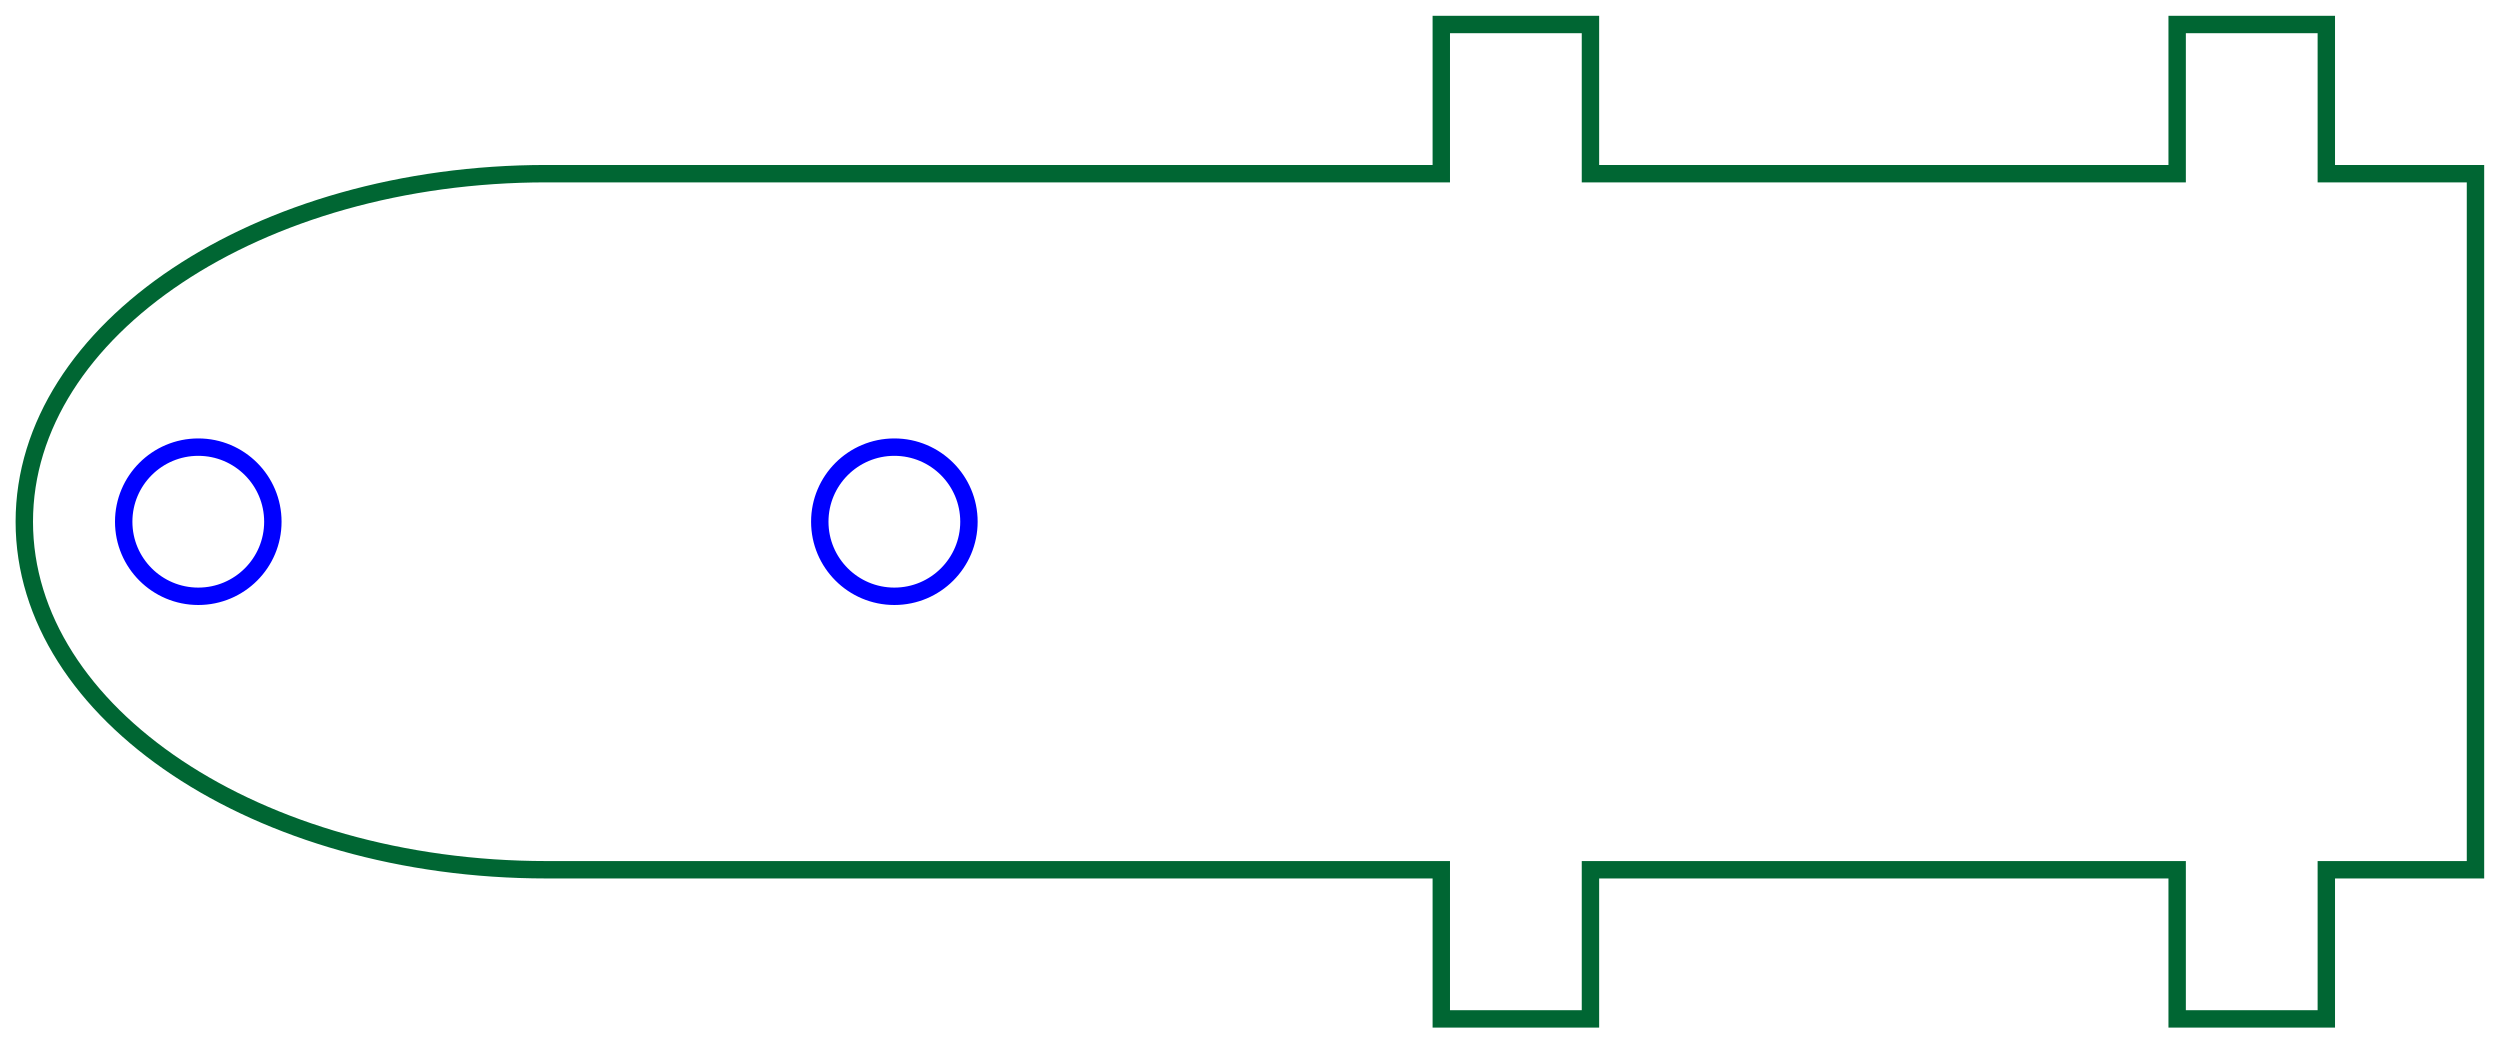
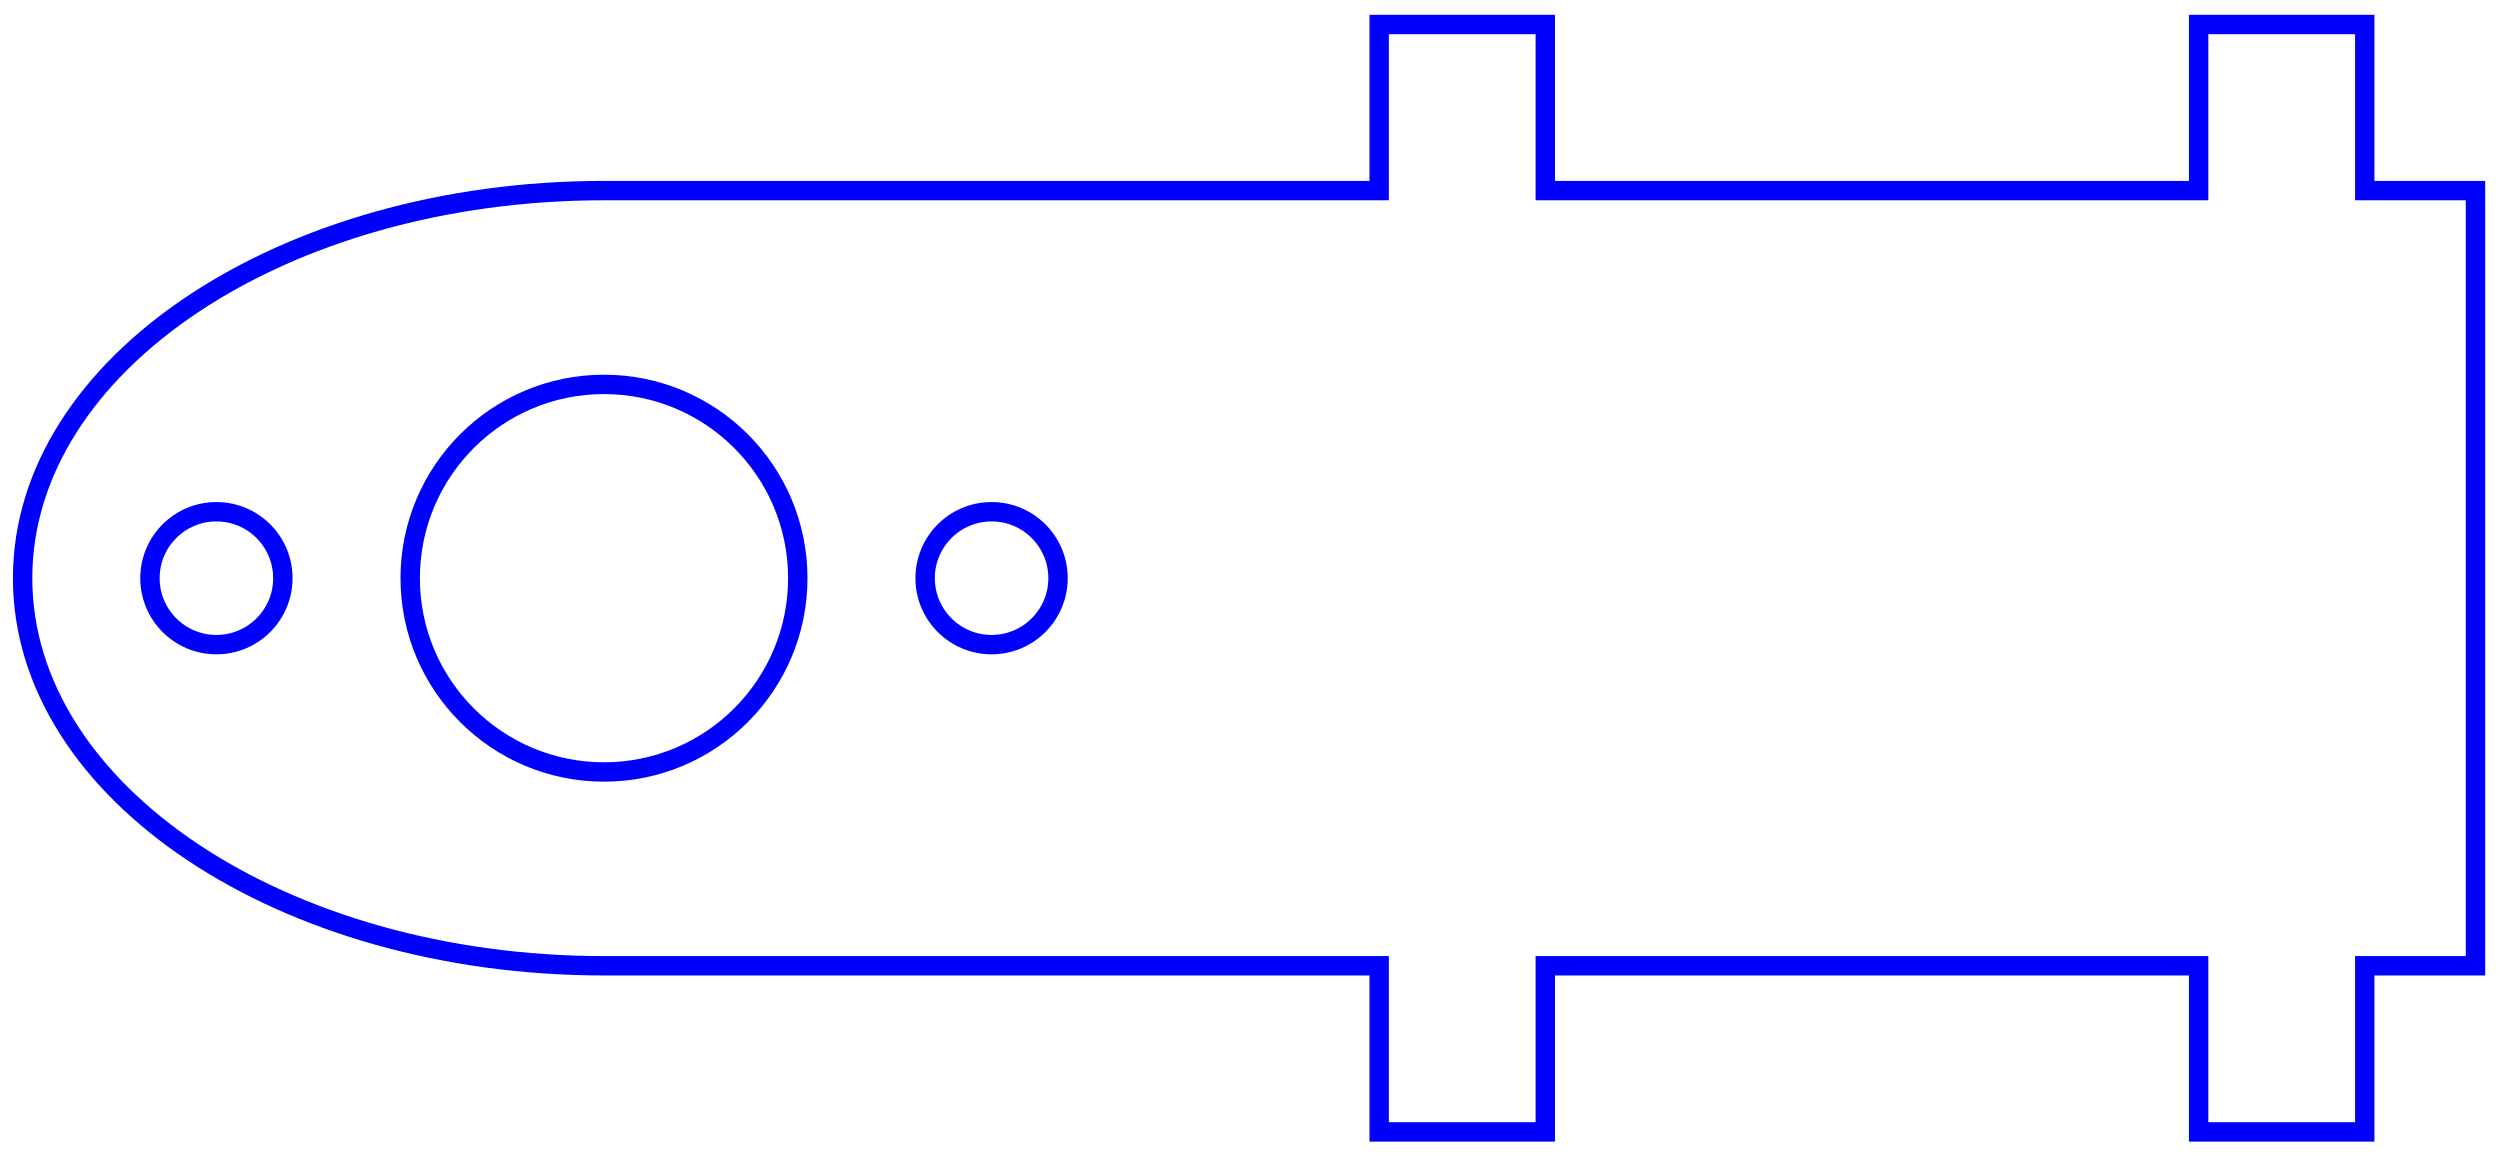
- <svg xmlns="http://www.w3.org/2000/svg" width="50.281mm" height="20.986mm" viewBox="0 0 50.281 20.986" version="1.1" id="svg5464">
-   <defs id="defs5476" />
-   <g id="Sketch" transform="translate(10.98785,10.49295) scale(1,-1)">
-     <path id="Sketch_w0000" d="M -1.3332221546e-15 7.0 L 18.0 7.0 L 18.0 10.0 L 21.0 10.0 L 21.0 7.0 L 32.8 7.0 L 32.8 10.0 L 35.8 10.0 L 35.8 7.0 L 38.8 7.0 L 38.8 -7.0 L 35.8 -7.0 L 35.8 -10.0 L 32.8 -10.0 L 32.8 -7.0 L 21.0 -7.0 L 21.0 -10.0 L 18.0 -10.0 L 18.0 -7.0 L 1.3332221546e-15 -7.0 A 10.5 7.0 -2.65451892831e-07 1 0 0.002 7 " stroke="#0000ff" stroke-width="0.35 px" style="stroke-width:0.35;stroke-miterlimit:4;stroke-dasharray:none;fill:none;fill-rule:evenodd;stroke:#006633;stroke-opacity:1" />
-     <circle cx="7.0" cy="-3.24310667489e-08" r="1.5" stroke="#0000ff" stroke-width="0.35 px" style="stroke-width:0.35;stroke-miterlimit:4;stroke-dasharray:none;fill:none" id="circle5468" />
-     <circle cx="-7.0" cy="3.24310667489e-08" r="1.5" stroke="#0000ff" stroke-width="0.35 px" style="stroke-width:0.35;stroke-miterlimit:4;stroke-dasharray:none;fill:none" id="circle5470" />
+ <svg xmlns="http://www.w3.org/2000/svg" width="45.151mm" height="20.885mm" viewBox="0 0 45.151 20.885" version="1.1">
+   <g id="Sketch" transform="translate(-14.27067,32.82524) scale(1,-1)">
+     <path id="Sketch_w0000" d="M 25.179 29.383 L 39.179 29.383 L 39.179 32.383 L 42.179 32.383 L 42.179 29.383 L 53.979 29.383 L 53.979 32.383 L 56.979 32.383 L 56.979 29.383 L 58.979 29.383 L 58.979 15.383 L 56.979 15.383 L 56.979 12.383 L 53.979 12.383 L 53.979 15.383 L 42.179 15.383 L 42.179 12.383 L 39.179 12.383 L 39.179 15.383 L 25.179 15.383 A 10.5 7.0 0.0 1 0 25.179 29.383 " stroke="#0000ff" stroke-width="0.35 px" style="stroke-width:0.35;stroke-miterlimit:4;stroke-dasharray:none;fill:none;fill-rule: evenodd " />
+     <circle cx="25.179" cy="22.383" r="3.5" stroke="#0000ff" stroke-width="0.35 px" style="stroke-width:0.35;stroke-miterlimit:4;stroke-dasharray:none;fill:none" />
+     <circle cx="18.179" cy="22.383" r="1.2" stroke="#0000ff" stroke-width="0.35 px" style="stroke-width:0.35;stroke-miterlimit:4;stroke-dasharray:none;fill:none" />
+     <circle cx="32.179" cy="22.383" r="1.2" stroke="#0000ff" stroke-width="0.35 px" style="stroke-width:0.35;stroke-miterlimit:4;stroke-dasharray:none;fill:none" />
  </g>
</svg>
